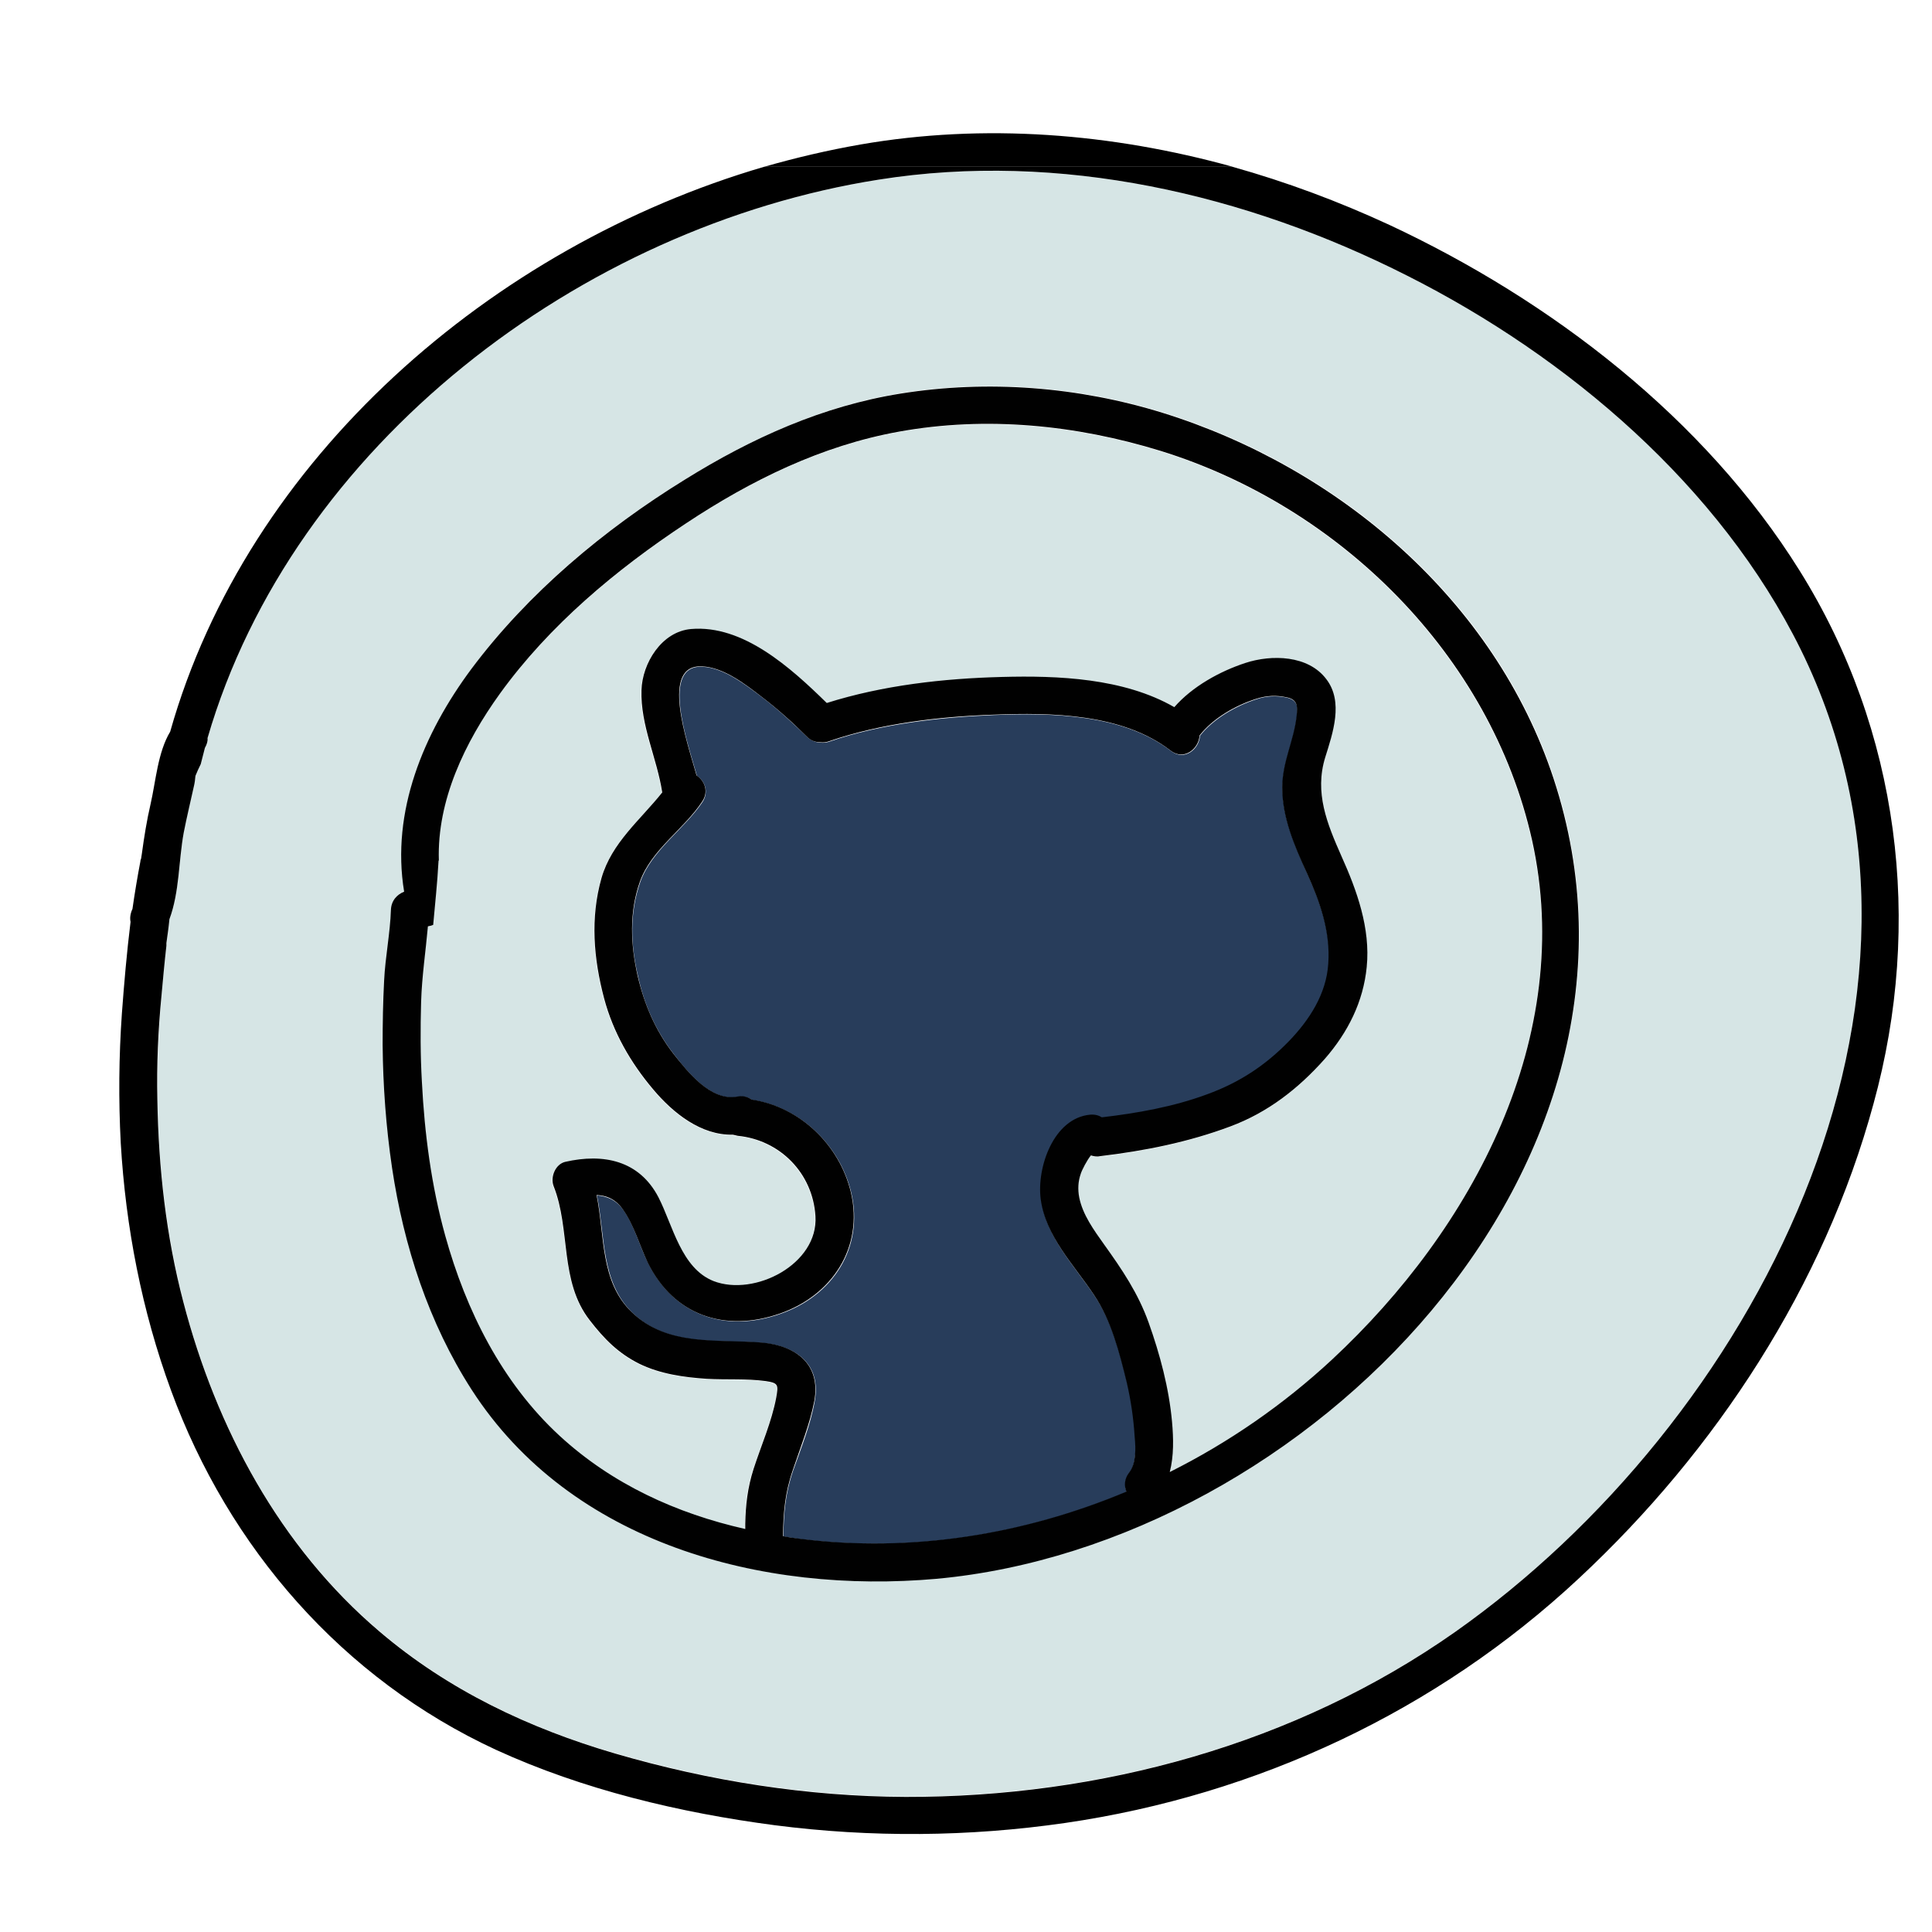
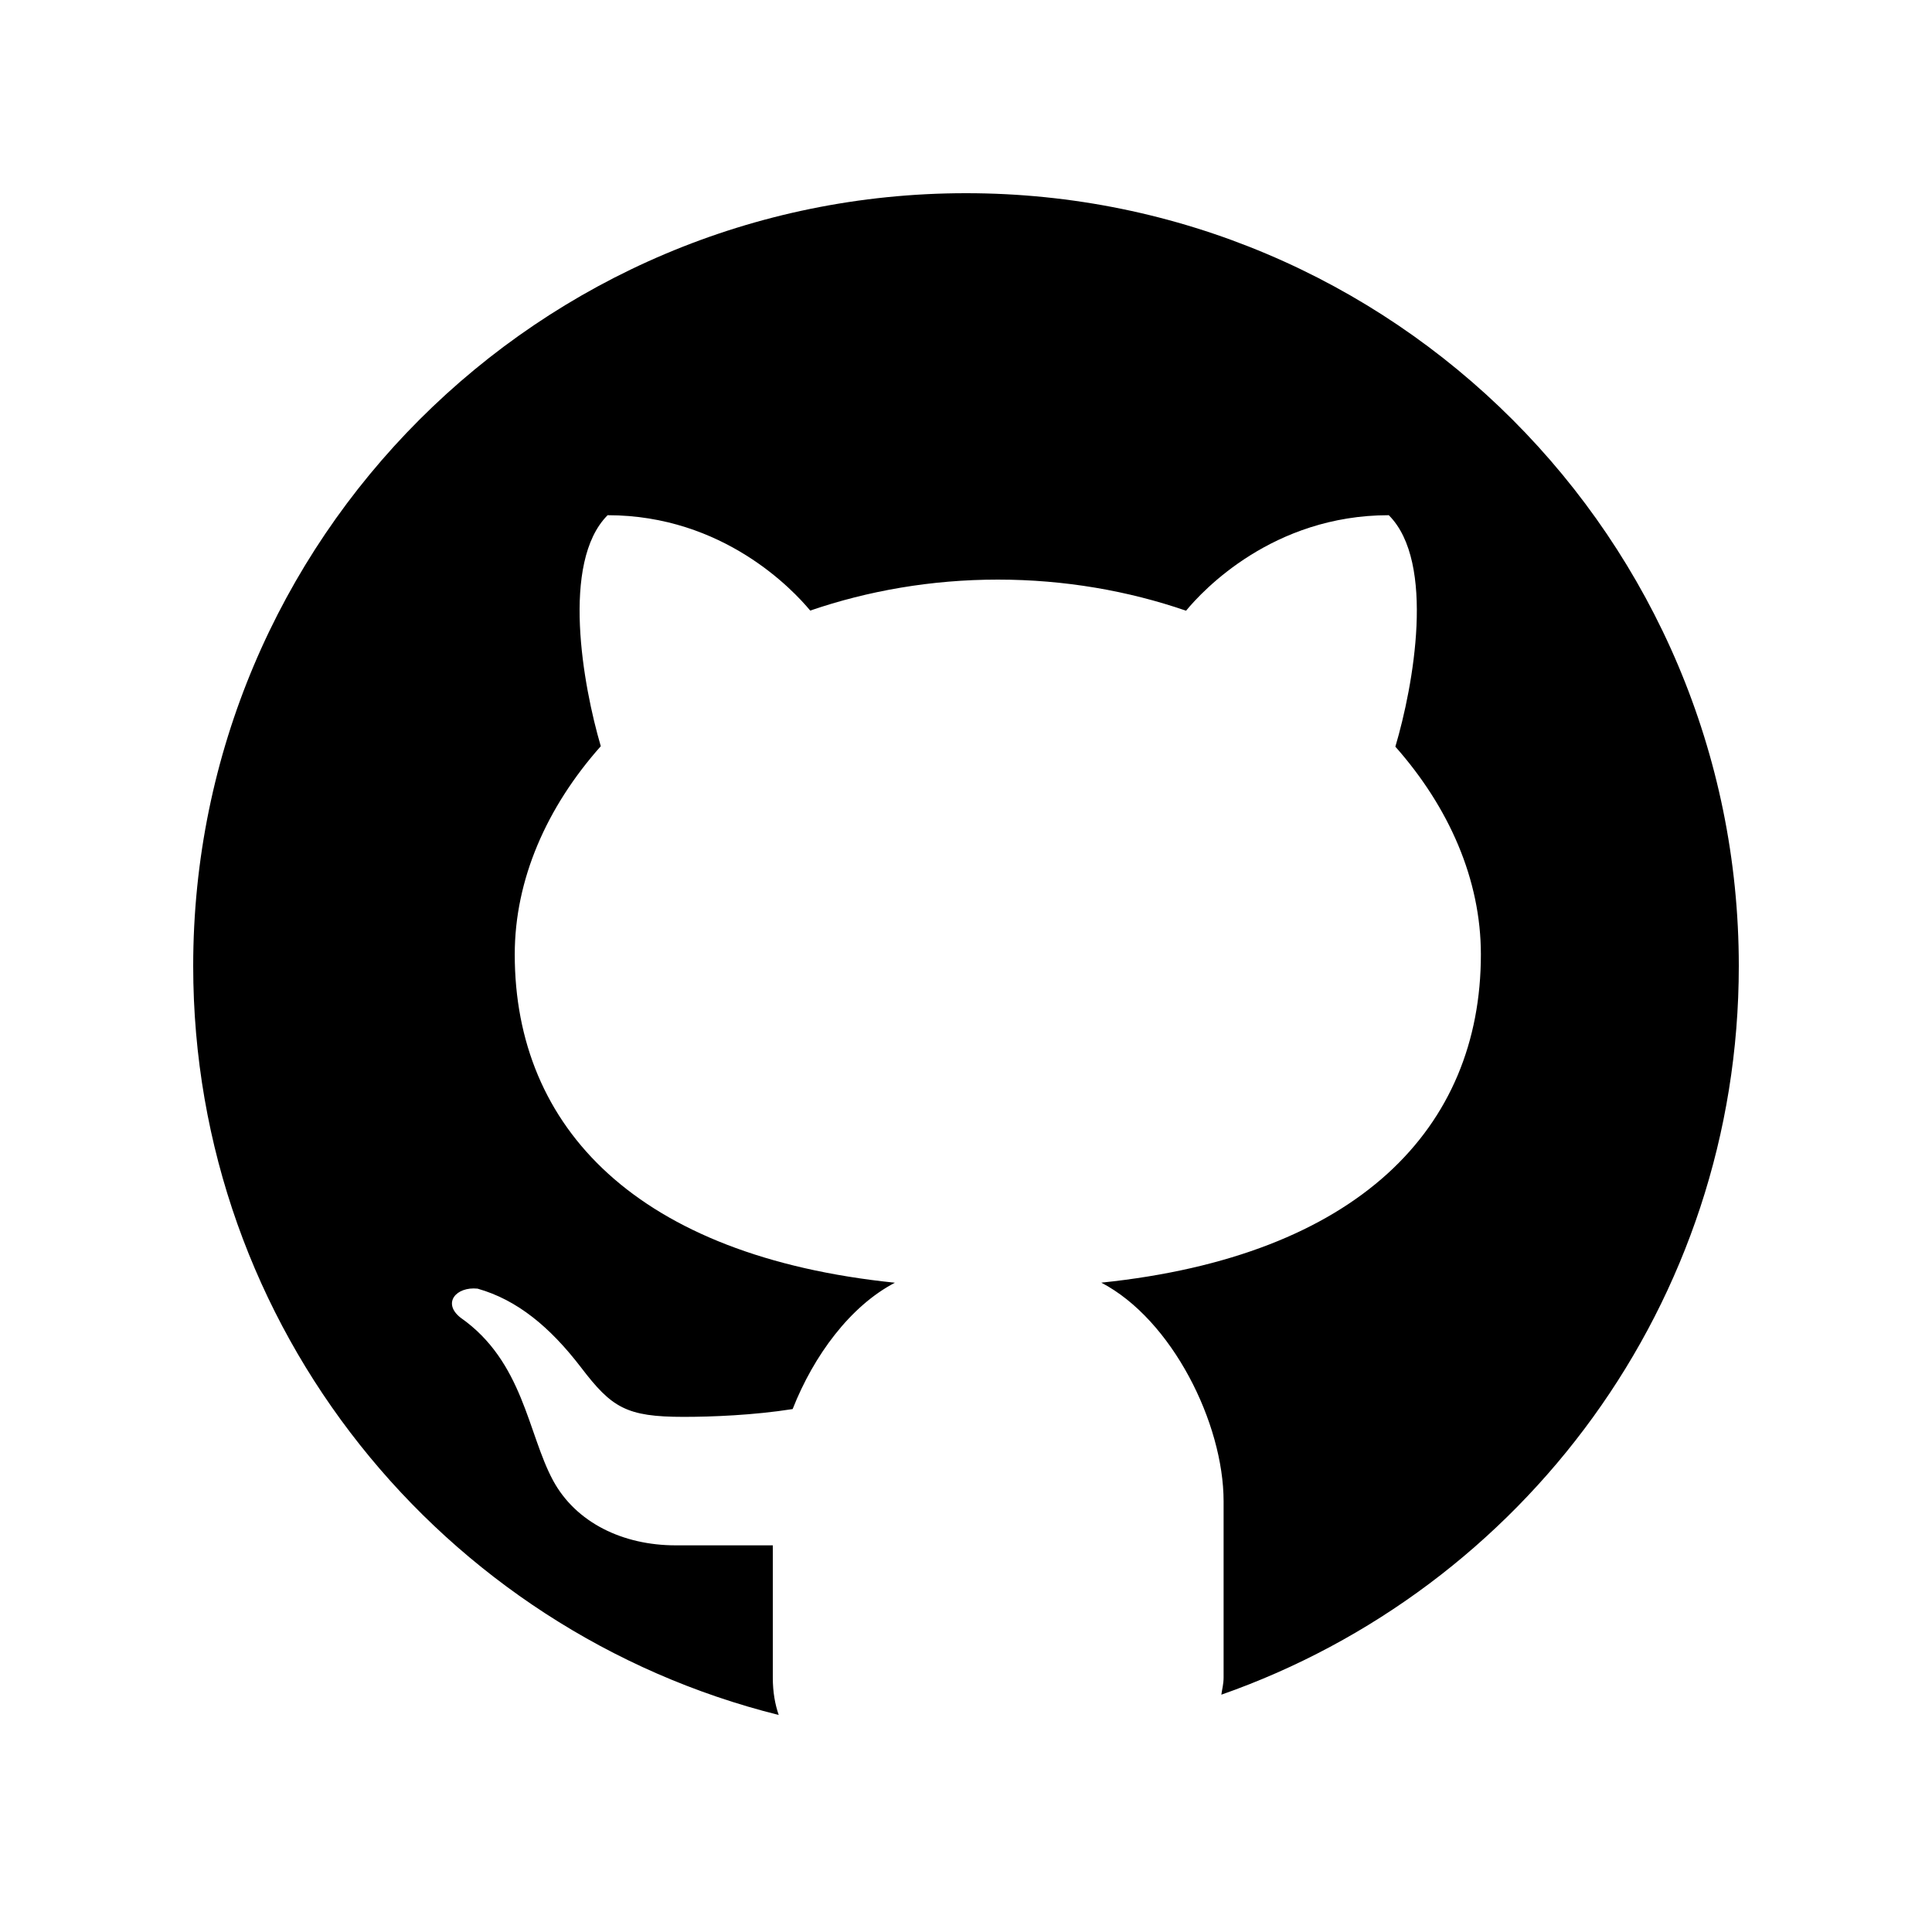
- <svg xmlns="http://www.w3.org/2000/svg" viewBox="0 0 512 512" width="48px" height="48px">
-   <path fill="#283D5B" d="M346.4,231.4c-3.2-7.2-6.5-14.5-6.5-22.6c0-6.8,3.1-12.4,3.8-18.9c0.3-2.6,0.2-4.3-2.6-5c-2.8-0.6-5.4-0.5-8.1,0.4c-5.3,1.7-11.4,5.1-15,9.7c-0.2,3.5-4.1,6.8-7.7,4c-12.7-9.8-31.6-10.1-46.9-9.5c-14.4,0.6-29.8,2.3-43.5,7c-0.8,0.3-1.7,0.4-2.4,0.3c-1.2,0-2.5-0.5-3.6-1.5c-3.8-3.7-7.7-7.3-11.9-10.5c-4.4-3.3-10.1-7.8-15.8-8.1c-11.2-0.6-4.1,19.8-1.5,28.9c2.1,1.4,3.2,4.2,1.5,6.9c-4.8,7.2-13.5,12.8-16.5,21.2c-2.9,8.2-2.6,16.7-0.6,25.1c1.7,7.6,4.7,14.4,9.5,20.6c3.7,4.8,9.9,12.6,16.9,11.3c1.5-0.3,2.8,0.1,3.8,0.8c12.8,1.9,23.3,12,26.3,24.6c3.4,14.6-4.9,27.3-18.8,32.1c-14.6,5.1-28.1,0.4-35-13.4c-2.3-4.5-3.6-9.8-6.5-14c-1.9-2.7-4.3-3.8-7.1-4c2.2,10.8,1,22.9,9.4,31.1c9.5,9.2,22.5,7,34.5,8c9,0.8,15.6,5.7,13.8,15.5c-1.1,6.2-3.6,12.3-5.7,18.3c-2.1,6.1-2.5,11.3-2.6,17.5c1.5,0.2,3.1,0.5,4.6,0.7c29.4,3.7,59.2-1.1,86.4-12.5c-0.6-1.5-0.6-3.3,0.7-5c1.8-2.4,1.7-6.5,1.6-9.3c-0.2-4.8-0.9-9.7-2.1-14.4c-1.9-7.8-4.1-16.4-8.6-23.1c-5.3-8-12.9-15.6-14.2-25.5c-1.1-8.4,3.4-21.5,13.1-22.4c1.2-0.1,2.3,0.2,3.1,0.7c9.4-1.2,19-2.8,27.9-6.1c8.5-3.2,15.4-7.6,21.7-14.1c5.4-5.6,9.9-12.6,10.4-20.5C352.7,246.9,349.9,239.1,346.4,231.4z" />
-   <path fill="#D6E5E5" d="M405.9,222.7c-11-49-51-88.4-98.4-103.1c-22.4-6.9-46.3-9.3-69.4-5.1c-20.5,3.7-39.1,12.9-56.4,24.3c-18.5,12.3-36.1,27-49.3,45.1c-9.3,12.8-16.7,28.3-16.2,44.2c0,0.1-0.1,0.3-0.1,0.4c-0.3,5.6-0.9,11.1-1.4,16.7c-0.5,0.2-0.9,0.3-1.4,0.4c-0.6,6.6-1.6,13.3-1.8,20c-0.2,7-0.2,14,0.2,21.1c0.7,13.8,2.5,27.6,6.2,40.9c5.6,19.8,15,38.9,30.3,53c13.9,12.8,31.1,20.6,49.2,24.7v-0.7c0-0.2,0-0.5,0-0.7c0.1-4.9,0.5-9.5,2.2-14.5c2-6.2,4.8-12.5,6-18.9c0.6-3.4,0.6-3.9-2.8-4.4c-5.1-0.7-10.4-0.3-15.6-0.6c-6.1-0.4-12.4-1.3-17.9-4c-5.6-2.8-9.3-6.6-13.1-11.5c-8-10.4-5-24-9.6-35.6c-0.9-2.3,0.5-5.8,3.1-6.4c10.1-2.3,19.6-0.4,24.7,9.4c3.9,7.3,6,18.8,14.6,22.2c11,4.3,27.8-4.4,27-17.2c-0.7-11.3-9.4-20.2-20.6-21.3c-0.5,0-0.9-0.1-1.3-0.3c-8.4,0.2-15.8-5.7-21.1-12c-6-7.1-10.6-15.1-13-24.1c-2.8-10.6-3.7-21.3-0.7-31.9c2.7-9.5,10.3-15.4,16.1-22.7c-1.4-9.1-5.8-17.7-5.5-27.1c0.2-7.2,5.3-15.5,13.1-16.2c13.8-1.2,26.4,10.2,36,19.6c14.9-4.6,30.9-6.5,46.4-6.9c14.9-0.4,32.3,0.4,45.7,8c4.8-5.5,12.1-9.5,18.8-11.7c7-2.3,16.7-2.1,21.5,4.3c4.6,6,1.7,14.3-0.3,20.7c-2.9,9.4,0.4,17.7,4.3,26.2c4.1,9.1,7.7,19.1,6.7,29.3c-1,9.3-5,17.4-11.1,24.4c-6.9,7.9-15.1,14.2-25,17.9c-11.2,4.2-22.8,6.5-34.6,7.9c-0.9,0.1-1.7,0-2.4-0.2c-1,1.2-2.4,3.9-2.7,4.9c-0.7,2-0.8,4.1-0.4,6.2c0.9,4.6,3.9,8.8,6.6,12.5c4.8,6.6,9,12.9,11.8,20.7c3,8.4,5.4,17.4,6.2,26.3c0.4,4.4,0.5,9-0.6,13.3c15.7-7.8,30.2-17.9,43-29.8C390.2,325.7,417.6,274.8,405.9,222.7z" />
-   <path fill="#D6E5E5" d="M477.2,172.1c-21.3-43.4-61.6-77.5-104.2-99C330.3,51.4,280.8,40,232.9,47.6C154,60,77.6,117.9,55,195.5c0,0.9-0.2,1.7-0.7,2.6c-0.4,1.4-0.8,2.9-1.1,4.3c-0.5,1-1,2-1.4,3.1c-0.1,0.9-0.3,1.9-0.4,2.7c-0.9,4.1-2,8.2-2.7,12.3c-1.4,7.7-1.1,15.7-3.8,23c-0.2,2.1-0.5,4.2-0.8,6.3c0,0.3,0,0.5,0,0.7c-0.5,4.4-0.9,8.8-1.3,13.2c-0.8,9.2-1.2,18.4-1.1,27.6c0.3,18.1,2.4,36.2,6.9,53.7c8.7,33.3,25.5,64.8,52,87.3c18.2,15.5,39.5,25.7,62.4,32.3c25,7.3,51,11.4,77.1,11.5c51.5,0.1,103.2-13.9,145.6-43.7C464.1,377.2,523.2,265.6,477.2,172.1z M248.3,418.3c-46.2,4.2-96.9-9.2-123.2-50.1c-11.4-17.7-18-38.1-21.1-58.8c-1.6-10.8-2.5-21.7-2.5-32.6c0-5.7,0.1-11.4,0.4-17.1c0.4-6.3,1.6-12.5,1.8-18.7c0.1-2.4,1.6-4.1,3.5-4.8c-3.5-21.2,5.1-41.9,17.8-59c15-20.3,35.2-37,56.6-50.2c17.7-10.9,36.5-19.5,57.2-22.8c23-3.7,47.1-1.8,69.4,5.1c46.6,14.5,88.1,49.6,103.6,96.9C445.4,308.6,346.2,409.4,248.3,418.3z" />
-   <path d="M228,38.3c-8.6,1.5-17.1,3.5-25.5,5.9h124.2C294.6,35.3,260.8,32.6,228,38.3z" />
-   <path d="M476.9,151.2c-25.2-40.4-65.9-71.6-108.7-91.6c-13.4-6.2-27.3-11.4-41.6-15.4H202.5C130.4,65.3,65.6,121.4,45.1,193.9c-3.3,5.5-3.8,13.1-5.2,19.2c-1,4.3-1.7,8.7-2.3,13.1c-0.1,0.4-0.1,0.9-0.2,1.3c-0.1,0.3-0.2,0.5-0.2,0.8c-0.8,4.2-1.5,8.4-2.1,12.6c0,0.1-0.1,0.1-0.1,0.2c-0.5,1.2-0.6,2.3-0.4,3.2c-1,8.1-1.7,16.2-2.3,24.3c-0.8,11.4-0.9,22.9-0.3,34.3c1.3,22.3,5.6,44.5,13.3,65.5c15.3,41.8,45.5,76.5,86.1,95.3c23.1,10.6,48.8,16.7,73.9,20c25.5,3.3,51.5,3.1,77-0.6c50.9-7.4,98.5-29.7,136.1-64.8c36.4-33.9,65-77.6,78.1-125.8C509.7,244.6,503.4,193.6,476.9,151.2z M385.6,432.5c-42.4,29.8-94.1,43.8-145.6,43.7C214,476.1,188,472,163,464.7c-22.9-6.7-44.2-16.8-62.4-32.3c-26.5-22.5-43.3-54-52-87.3c-4.6-17.5-6.6-35.6-6.9-53.7c-0.2-9.2,0.2-18.4,1.1-27.6c0.4-4.4,0.8-8.8,1.3-13.2c0-0.2,0-0.5,0-0.7c0.3-2.1,0.6-4.2,0.8-6.3c2.7-7.3,2.4-15.4,3.8-23c0.8-4.1,1.8-8.2,2.7-12.3c0.2-0.8,0.3-1.7,0.4-2.7c0.4-1,0.9-2.1,1.4-3.1c0.4-1.4,0.7-2.9,1.1-4.3c0.5-0.9,0.8-1.8,0.7-2.6C77.6,117.9,154,60,232.9,47.6c47.9-7.6,97.3,3.8,140.1,25.5c42.6,21.5,82.8,55.7,104.2,99C523.2,265.6,464.1,377.2,385.6,432.5z" />
-   <path fill="#010101" d="M411.7,206.3c-15.6-47.3-57-82.4-103.6-96.9c-22.3-6.9-46.3-8.8-69.4-5.1c-20.7,3.3-39.5,11.8-57.2,22.8c-21.4,13.2-41.5,30-56.6,50.2c-12.7,17.1-21.3,37.8-17.8,59c-1.8,0.7-3.4,2.3-3.5,4.8c-0.2,6.2-1.5,12.5-1.8,18.7c-0.3,5.7-0.4,11.4-0.4,17.1c0.1,10.9,0.9,21.8,2.5,32.6c3.1,20.7,9.7,41.1,21.1,58.8c26.3,40.8,77,54.2,123.2,50.1C346.2,409.4,445.4,308.6,411.7,206.3z M299.2,390.3c-1.3,1.7-1.3,3.5-0.7,5c-27.2,11.4-57,16.2-86.4,12.5c-1.5-0.2-3.1-0.4-4.6-0.7c0.1-6.2,0.5-11.4,2.6-17.5c2-6,4.5-12.1,5.7-18.3c1.8-9.8-4.9-14.7-13.8-15.5c-12.1-1-25,1.1-34.5-8c-8.5-8.1-7.2-20.3-9.4-31.1c2.8,0.1,5.2,1.2,7.1,4c2.9,4.2,4.3,9.4,6.5,14c6.9,13.9,20.4,18.5,35,13.4c13.8-4.8,22.2-17.5,18.8-32.1c-3-12.6-13.5-22.7-26.3-24.6c-1-0.7-2.2-1.1-3.8-0.8c-7,1.3-13.1-6.5-16.9-11.3c-4.8-6.2-7.7-13-9.5-20.6c-1.9-8.4-2.3-16.9,0.6-25.1c3-8.4,11.7-13.9,16.5-21.2c1.8-2.7,0.6-5.5-1.5-6.9c-2.6-9.2-9.7-29.5,1.5-28.9c5.8,0.3,11.5,4.8,15.8,8.1c4.2,3.2,8.2,6.8,11.9,10.5c1.1,1.1,2.3,1.5,3.6,1.5c0.8,0.1,1.6,0,2.4-0.3c13.7-4.7,29.1-6.5,43.5-7c15.3-0.6,34.2-0.3,46.9,9.5c3.6,2.8,7.5-0.5,7.7-4c3.6-4.6,9.6-8,15-9.7c2.8-0.9,5.3-1,8.1-0.4c2.9,0.6,2.9,2.4,2.6,5c-0.7,6.5-3.8,12.1-3.8,18.9c0,8,3.2,15.4,6.5,22.6c3.5,7.7,6.3,15.6,5.7,24.1c-0.5,8-5,14.9-10.4,20.5c-6.3,6.5-13.2,11-21.7,14.1c-8.9,3.3-18.5,5-27.9,6.1c-0.8-0.5-1.8-0.8-3.1-0.7c-9.7,0.9-14.2,14-13.1,22.4c1.3,9.9,8.9,17.5,14.2,25.5c4.5,6.7,6.7,15.3,8.6,23.1c1.1,4.7,1.8,9.5,2.1,14.4C301,383.8,301.1,387.9,299.2,390.3z M353,360.3c-12.8,11.9-27.4,22-43,29.8c1.1-4.3,1-8.9,0.6-13.3c-0.8-8.9-3.2-17.9-6.2-26.3c-2.8-7.8-7-14-11.8-20.7c-2.7-3.8-5.7-7.9-6.6-12.5c-0.4-2.1-0.3-4.2,0.4-6.2c0.3-1,1.7-3.7,2.7-4.9c0.7,0.2,1.5,0.4,2.4,0.2c11.8-1.4,23.4-3.7,34.6-7.9c9.9-3.7,18-10,25-17.9c6.1-7,10.2-15.1,11.1-24.4c1-10.2-2.6-20.2-6.7-29.3c-3.8-8.6-7.2-16.8-4.3-26.2c2-6.4,4.9-14.7,0.3-20.7c-4.8-6.4-14.5-6.6-21.5-4.3c-6.7,2.2-14,6.2-18.8,11.7c-13.4-7.7-30.8-8.4-45.7-8c-15.5,0.4-31.5,2.2-46.4,6.9c-9.6-9.4-22.2-20.8-36-19.6c-7.8,0.7-12.9,9.1-13.1,16.2c-0.3,9.3,4.1,18,5.5,27.1c-5.8,7.3-13.4,13.3-16.1,22.7c-3,10.6-2.1,21.3,0.7,31.9c2.4,9,7,17,13,24.1c5.3,6.3,12.7,12.2,21.1,12c0.4,0.1,0.8,0.2,1.3,0.3c11.2,1.1,19.9,9.9,20.6,21.3c0.8,12.7-16.1,21.4-27,17.2c-8.6-3.4-10.8-14.8-14.6-22.2c-5.1-9.8-14.6-11.7-24.7-9.4c-2.6,0.6-4,4-3.1,6.4c4.6,11.6,1.5,25.2,9.6,35.6c3.8,4.9,7.5,8.7,13.1,11.5c5.5,2.7,11.8,3.6,17.9,4c5.2,0.3,10.4-0.1,15.6,0.6c3.4,0.5,3.4,1,2.8,4.4c-1.2,6.4-4,12.7-6,18.9c-1.6,5-2.1,9.6-2.2,14.5c0,0.2,0,0.5,0,0.7v0.7c-18.2-4.1-35.3-11.9-49.2-24.7c-15.3-14.1-24.8-33.2-30.3-53c-3.7-13.3-5.5-27.1-6.2-40.9c-0.4-7-0.4-14-0.2-21.1c0.2-6.7,1.2-13.3,1.8-20c0.5-0.1,1-0.2,1.4-0.4c0.5-5.6,1.1-11.1,1.4-16.7c0-0.1,0-0.3,0.1-0.4c-0.5-15.9,6.9-31.3,16.2-44.2c13.1-18.1,30.7-32.8,49.3-45.1c17.2-11.4,35.9-20.6,56.4-24.3c23.2-4.2,47-1.8,69.4,5.1c47.4,14.7,87.4,54.1,98.4,103.1C417.6,274.8,390.2,325.7,353,360.3z" />
+ <svg xmlns="http://www.w3.org/2000/svg" viewBox="0 0 30 30">
+   <path d="M15,3C8.373,3,3,8.373,3,15c0,5.623,3.872,10.328,9.092,11.63C12.036,26.468,12,26.28,12,26.047v-2.051 c-0.487,0-1.303,0-1.508,0c-0.821,0-1.551-0.353-1.905-1.009c-0.393-0.729-0.461-1.844-1.435-2.526 c-0.289-0.227-0.069-0.486,0.264-0.451c0.615,0.174,1.125,0.596,1.605,1.222c0.478,0.627,0.703,0.769,1.596,0.769 c0.433,0,1.081-0.025,1.691-0.121c0.328-0.833,0.895-1.6,1.588-1.962c-3.996-0.411-5.903-2.399-5.903-5.098 c0-1.162,0.495-2.286,1.336-3.233C9.053,10.647,8.706,8.73,9.435,8c1.798,0,2.885,1.166,3.146,1.481C13.477,9.174,14.461,9,15.495,9 c1.036,0,2.024,0.174,2.922,0.483C18.675,9.17,19.763,8,21.565,8c0.732,0.731,0.381,2.656,0.102,3.594 c0.836,0.945,1.328,2.066,1.328,3.226c0,2.697-1.904,4.684-5.894,5.097C18.199,20.49,19,22.1,19,23.313v2.734 c0,0.104-0.023,0.179-0.035,0.268C23.641,24.676,27,20.236,27,15C27,8.373,21.627,3,15,3z" />
</svg>
